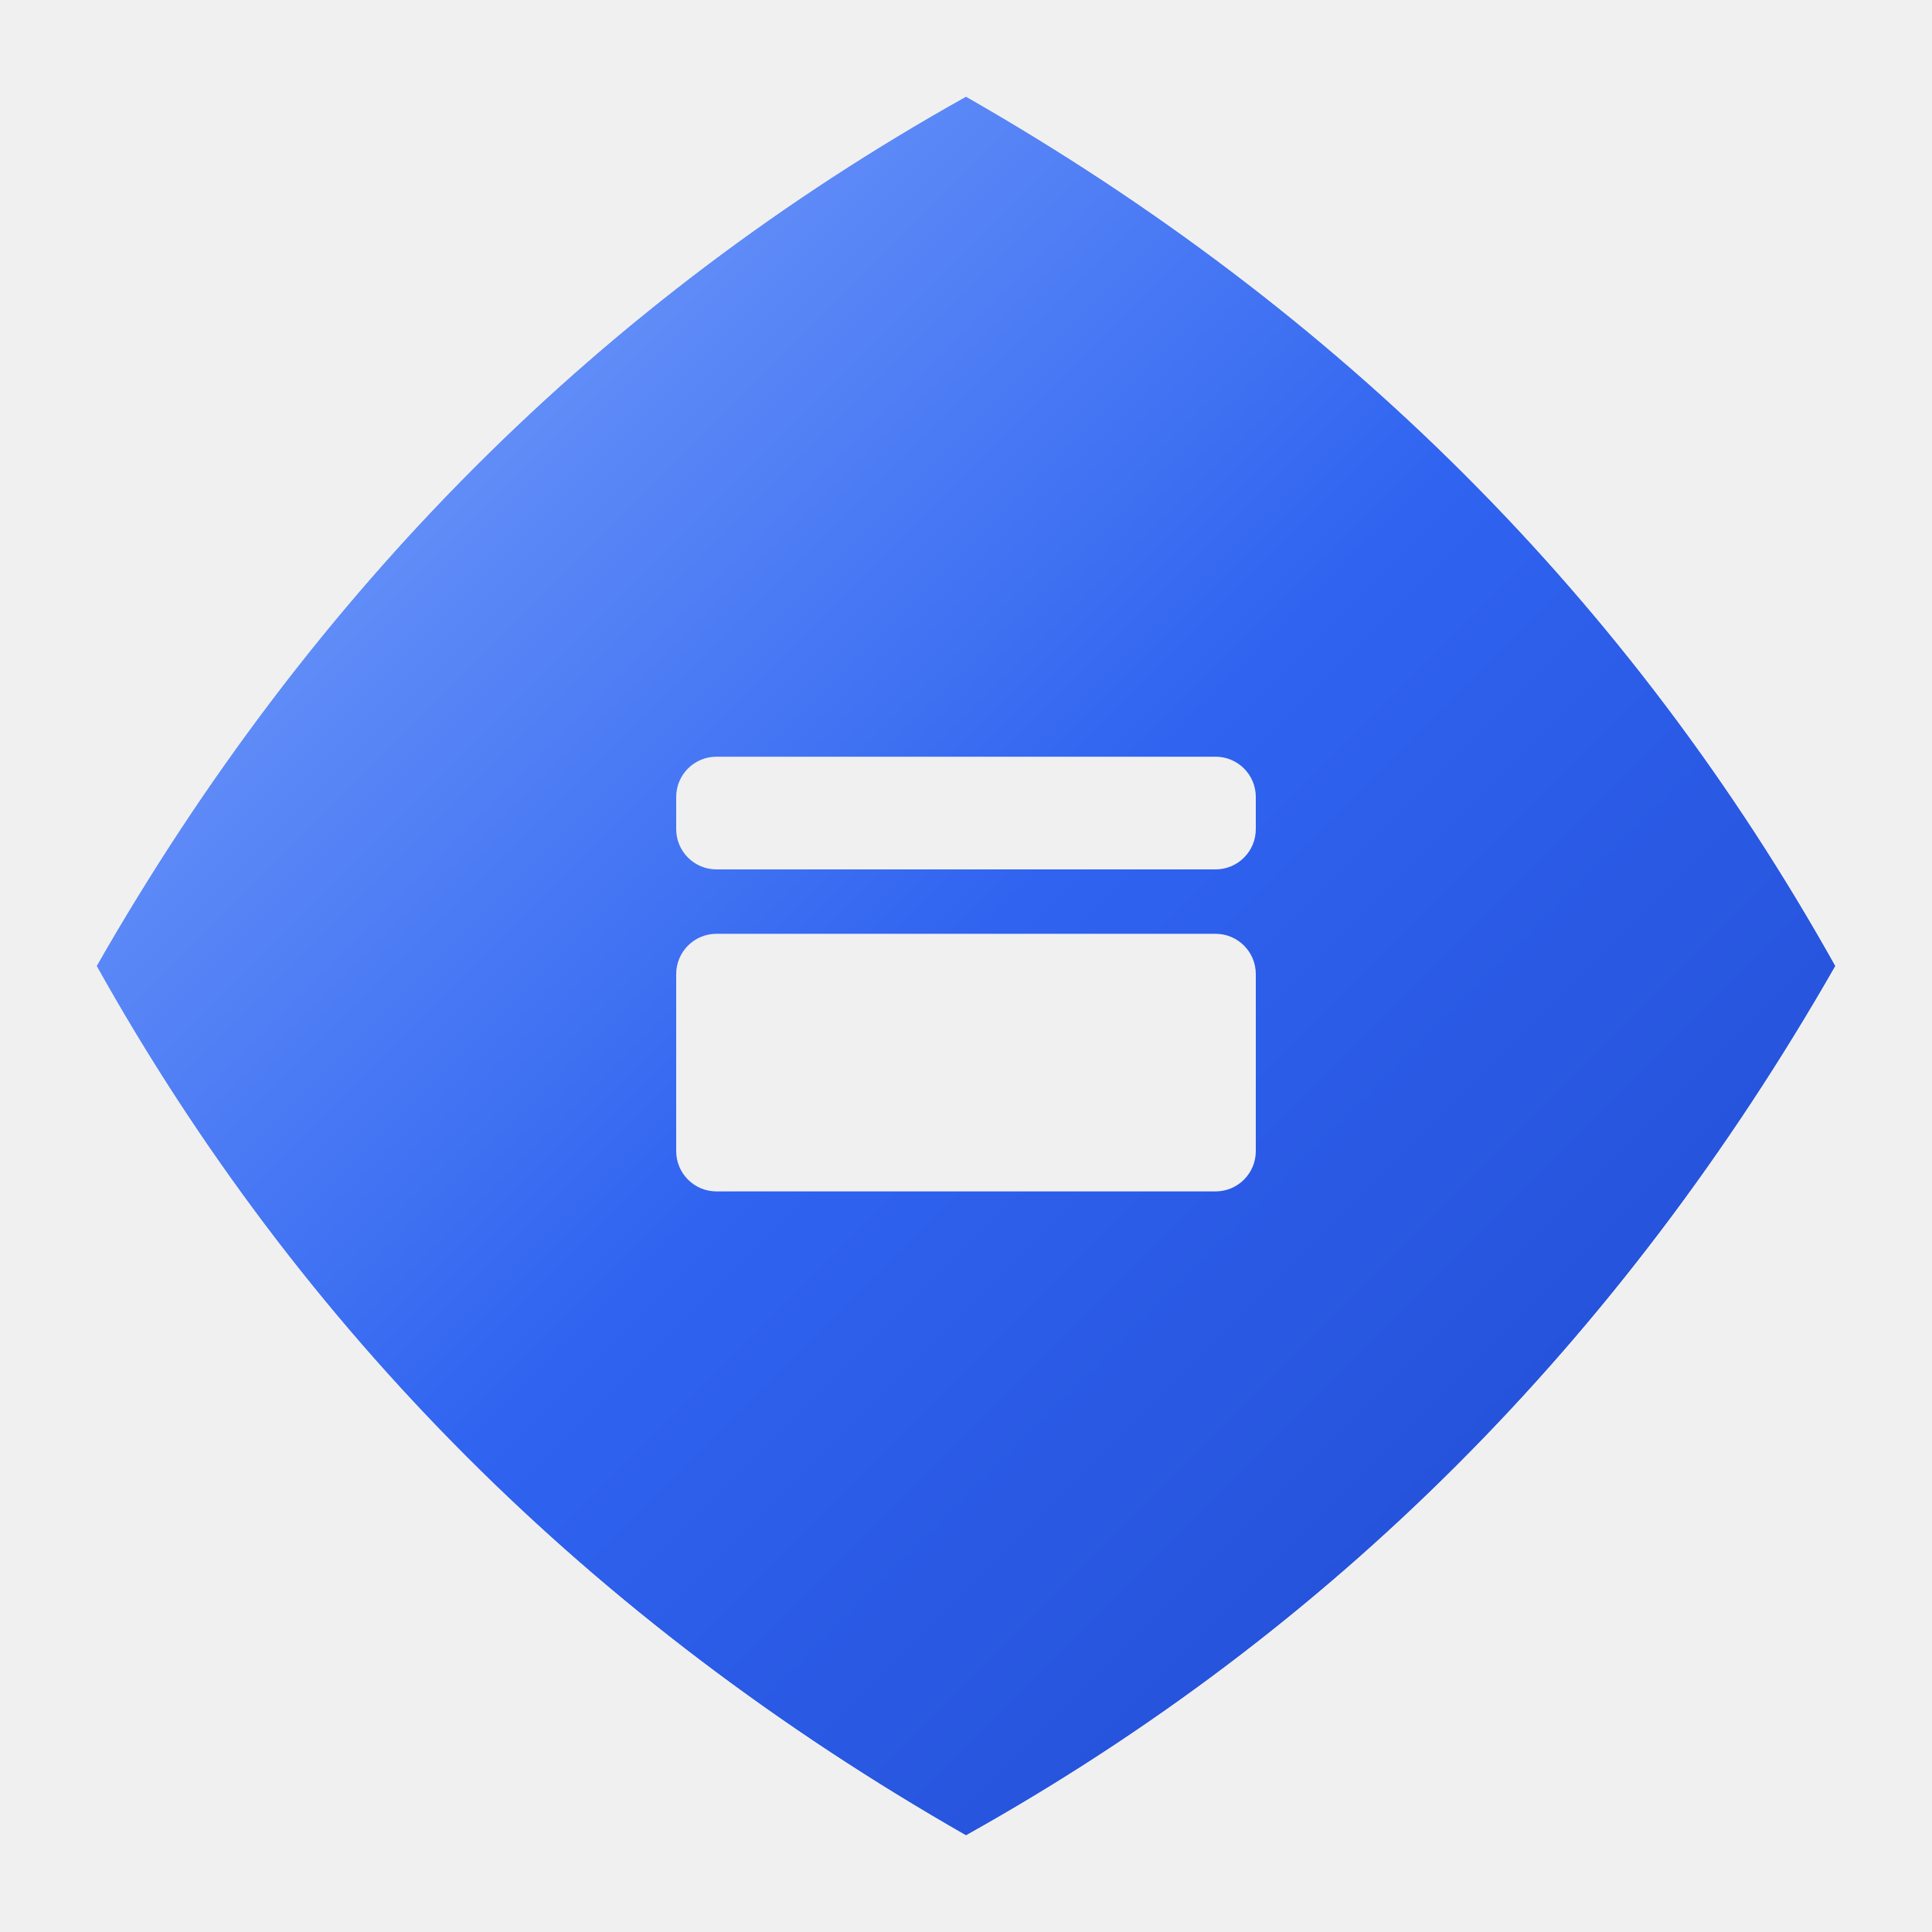
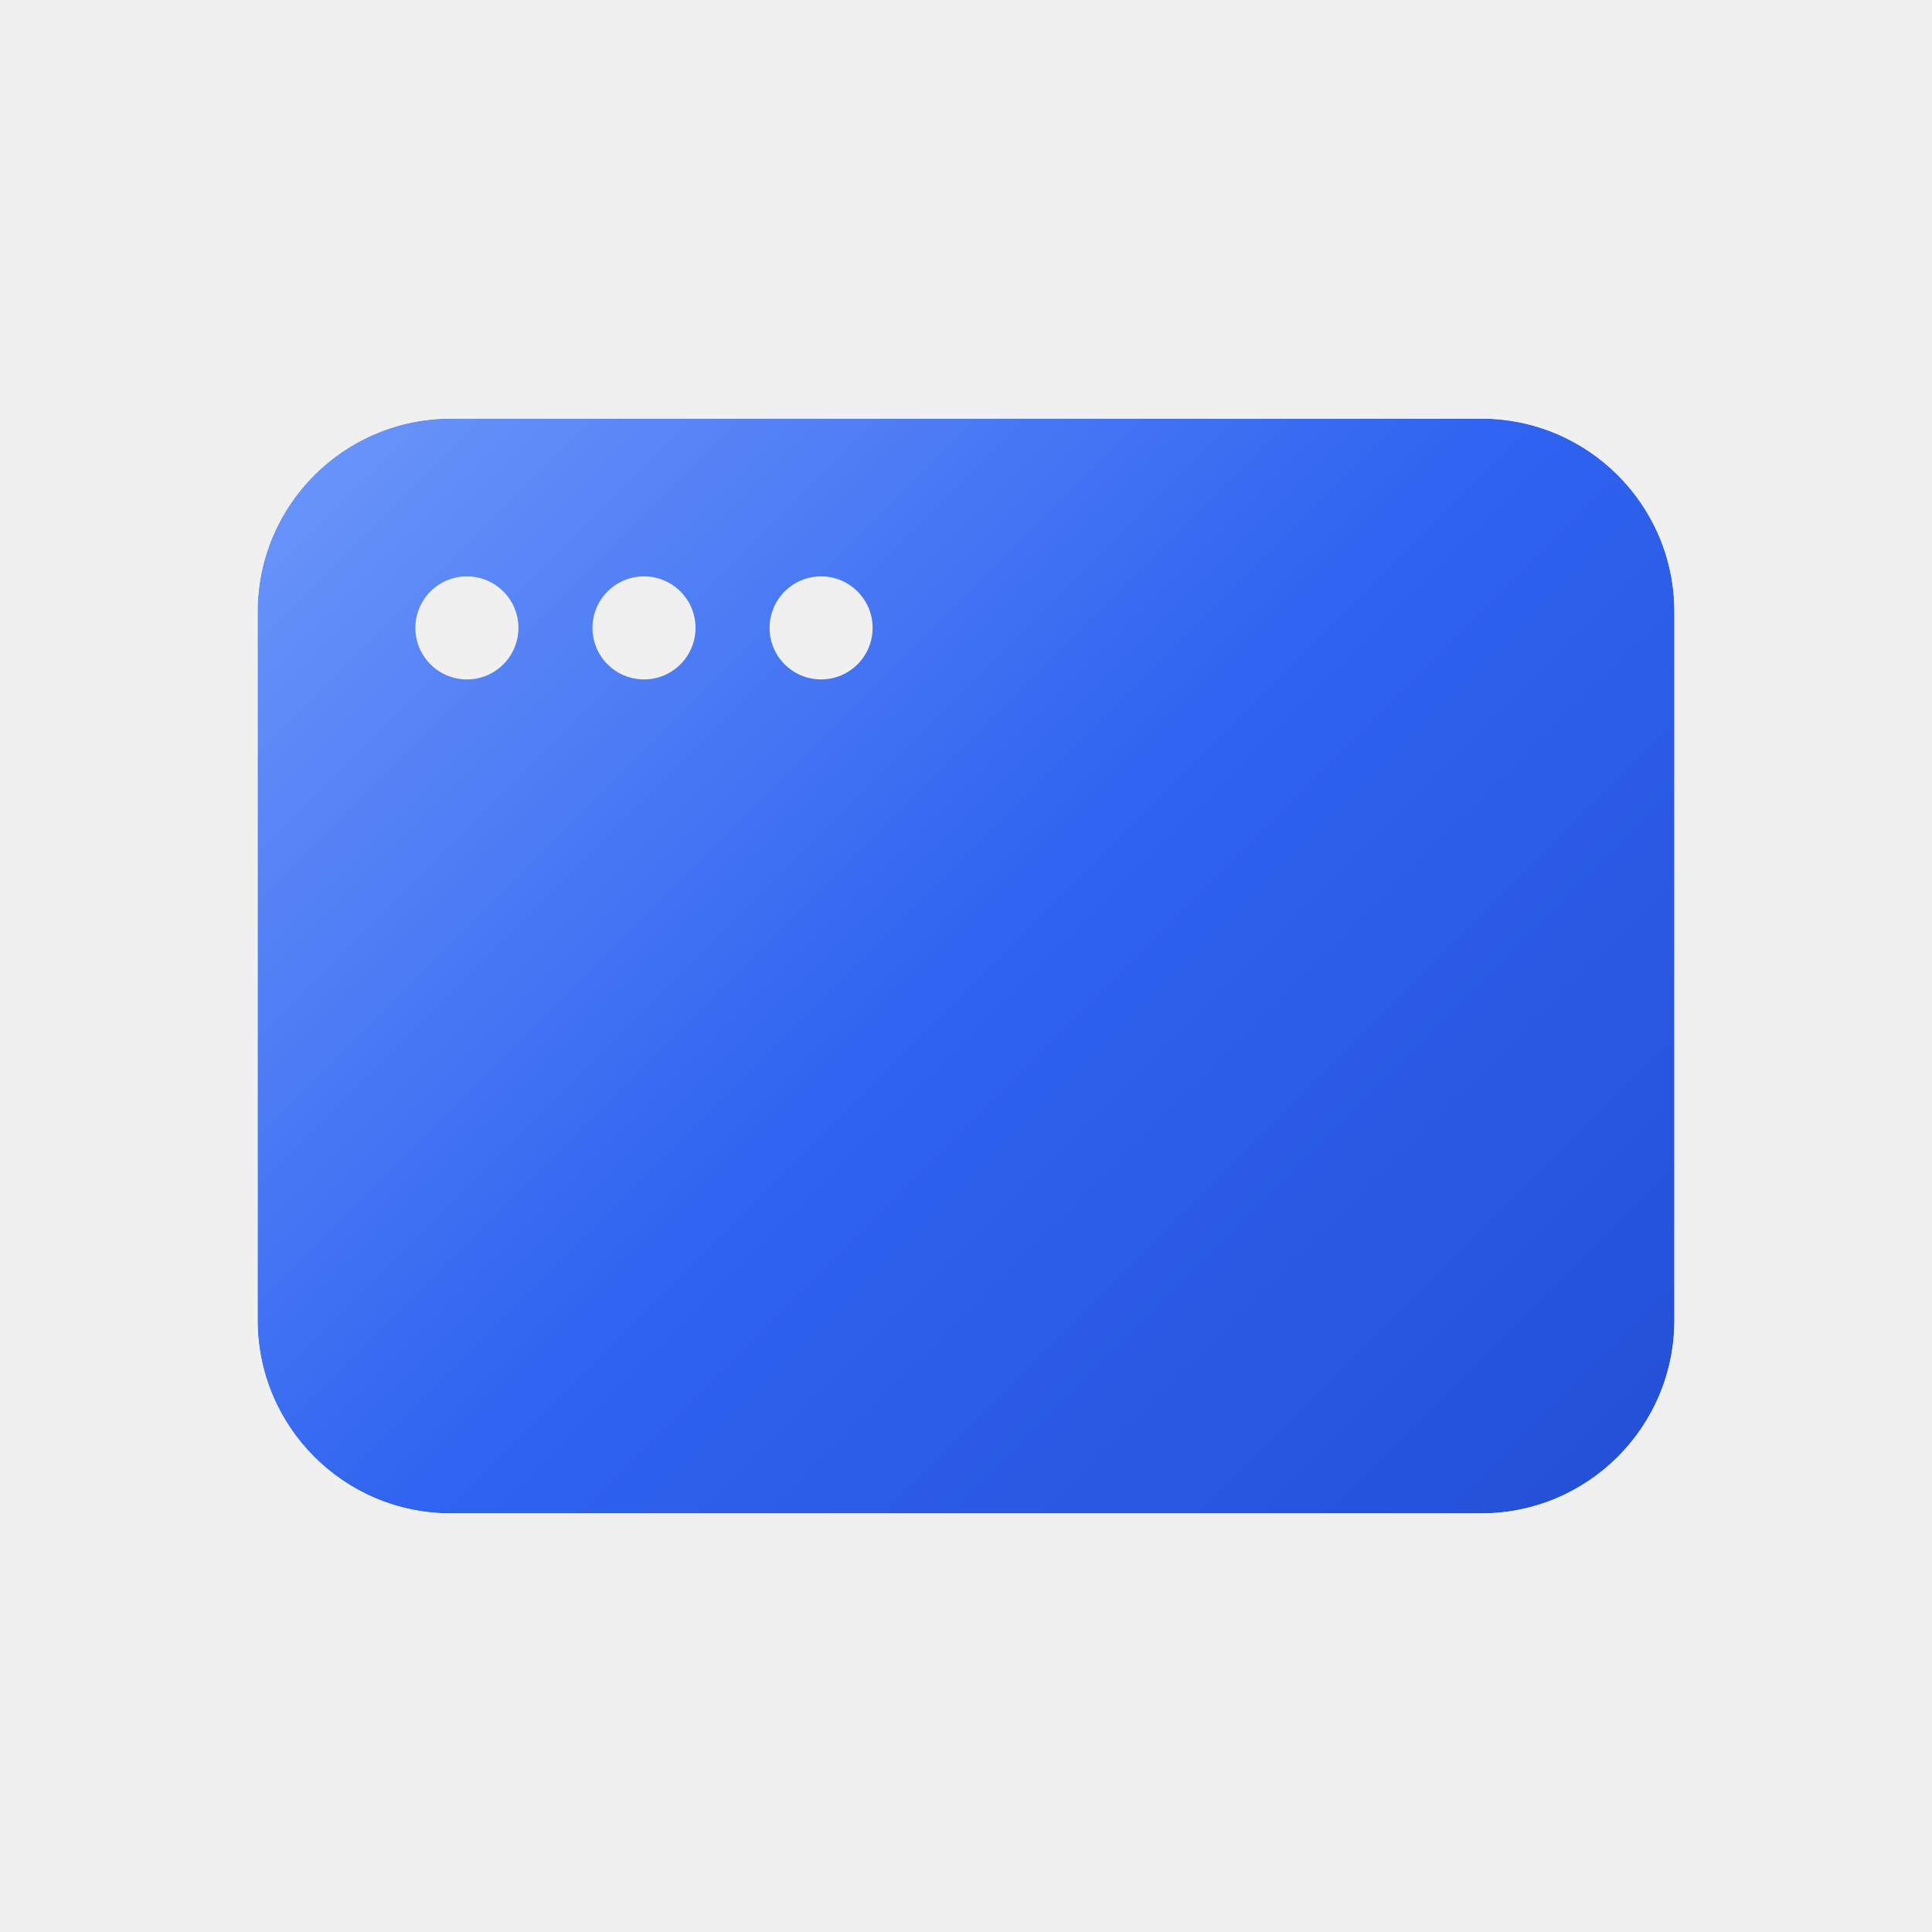
<svg xmlns="http://www.w3.org/2000/svg" width="120" height="120" viewBox="0 0 120 120" fill="none">
  <defs>
    <linearGradient id="g" gradientUnits="userSpaceOnUse" x1="0" y1="0" x2="120" y2="120">
      <stop offset="0" stop-color="#8fb4ff" />
      <stop offset="0.5" stop-color="#2f63f0" />
      <stop offset="1" stop-color="#1e44c8" />
    </linearGradient>
-     <mask id="m">
-       <path d="M60 6 Q95 26 114 60 Q94 95 60 114 Q25 94 6 60 Q26 25 60 6 Z" fill="#fff" />
-       <rect x="42" y="47" width="36" height="7" rx="2.5" fill="#000" />
-       <rect x="42" y="58" width="36" height="16" rx="2.5" fill="#000" />
+     <mask id="win">
+       <rect x="16" y="26" width="88" height="68" rx="12" fill="#fff" />
+       <circle cx="29" cy="39" r="3.2" fill="#000" />
+       <circle cx="40" cy="39" r="3.2" fill="#000" />
+       <circle cx="51" cy="39" r="3.2" fill="#000" />
    </mask>
  </defs>
-   <path d="M60 6 Q95 26 114 60 Q94 95 60 114 Q25 94 6 60 Q26 25 60 6 Z" fill="url(#g)" mask="url(#m)" />
+   <rect x="16" y="26" width="88" height="68" rx="12" fill="url(#g)" mask="url(#win)" />
</svg>
